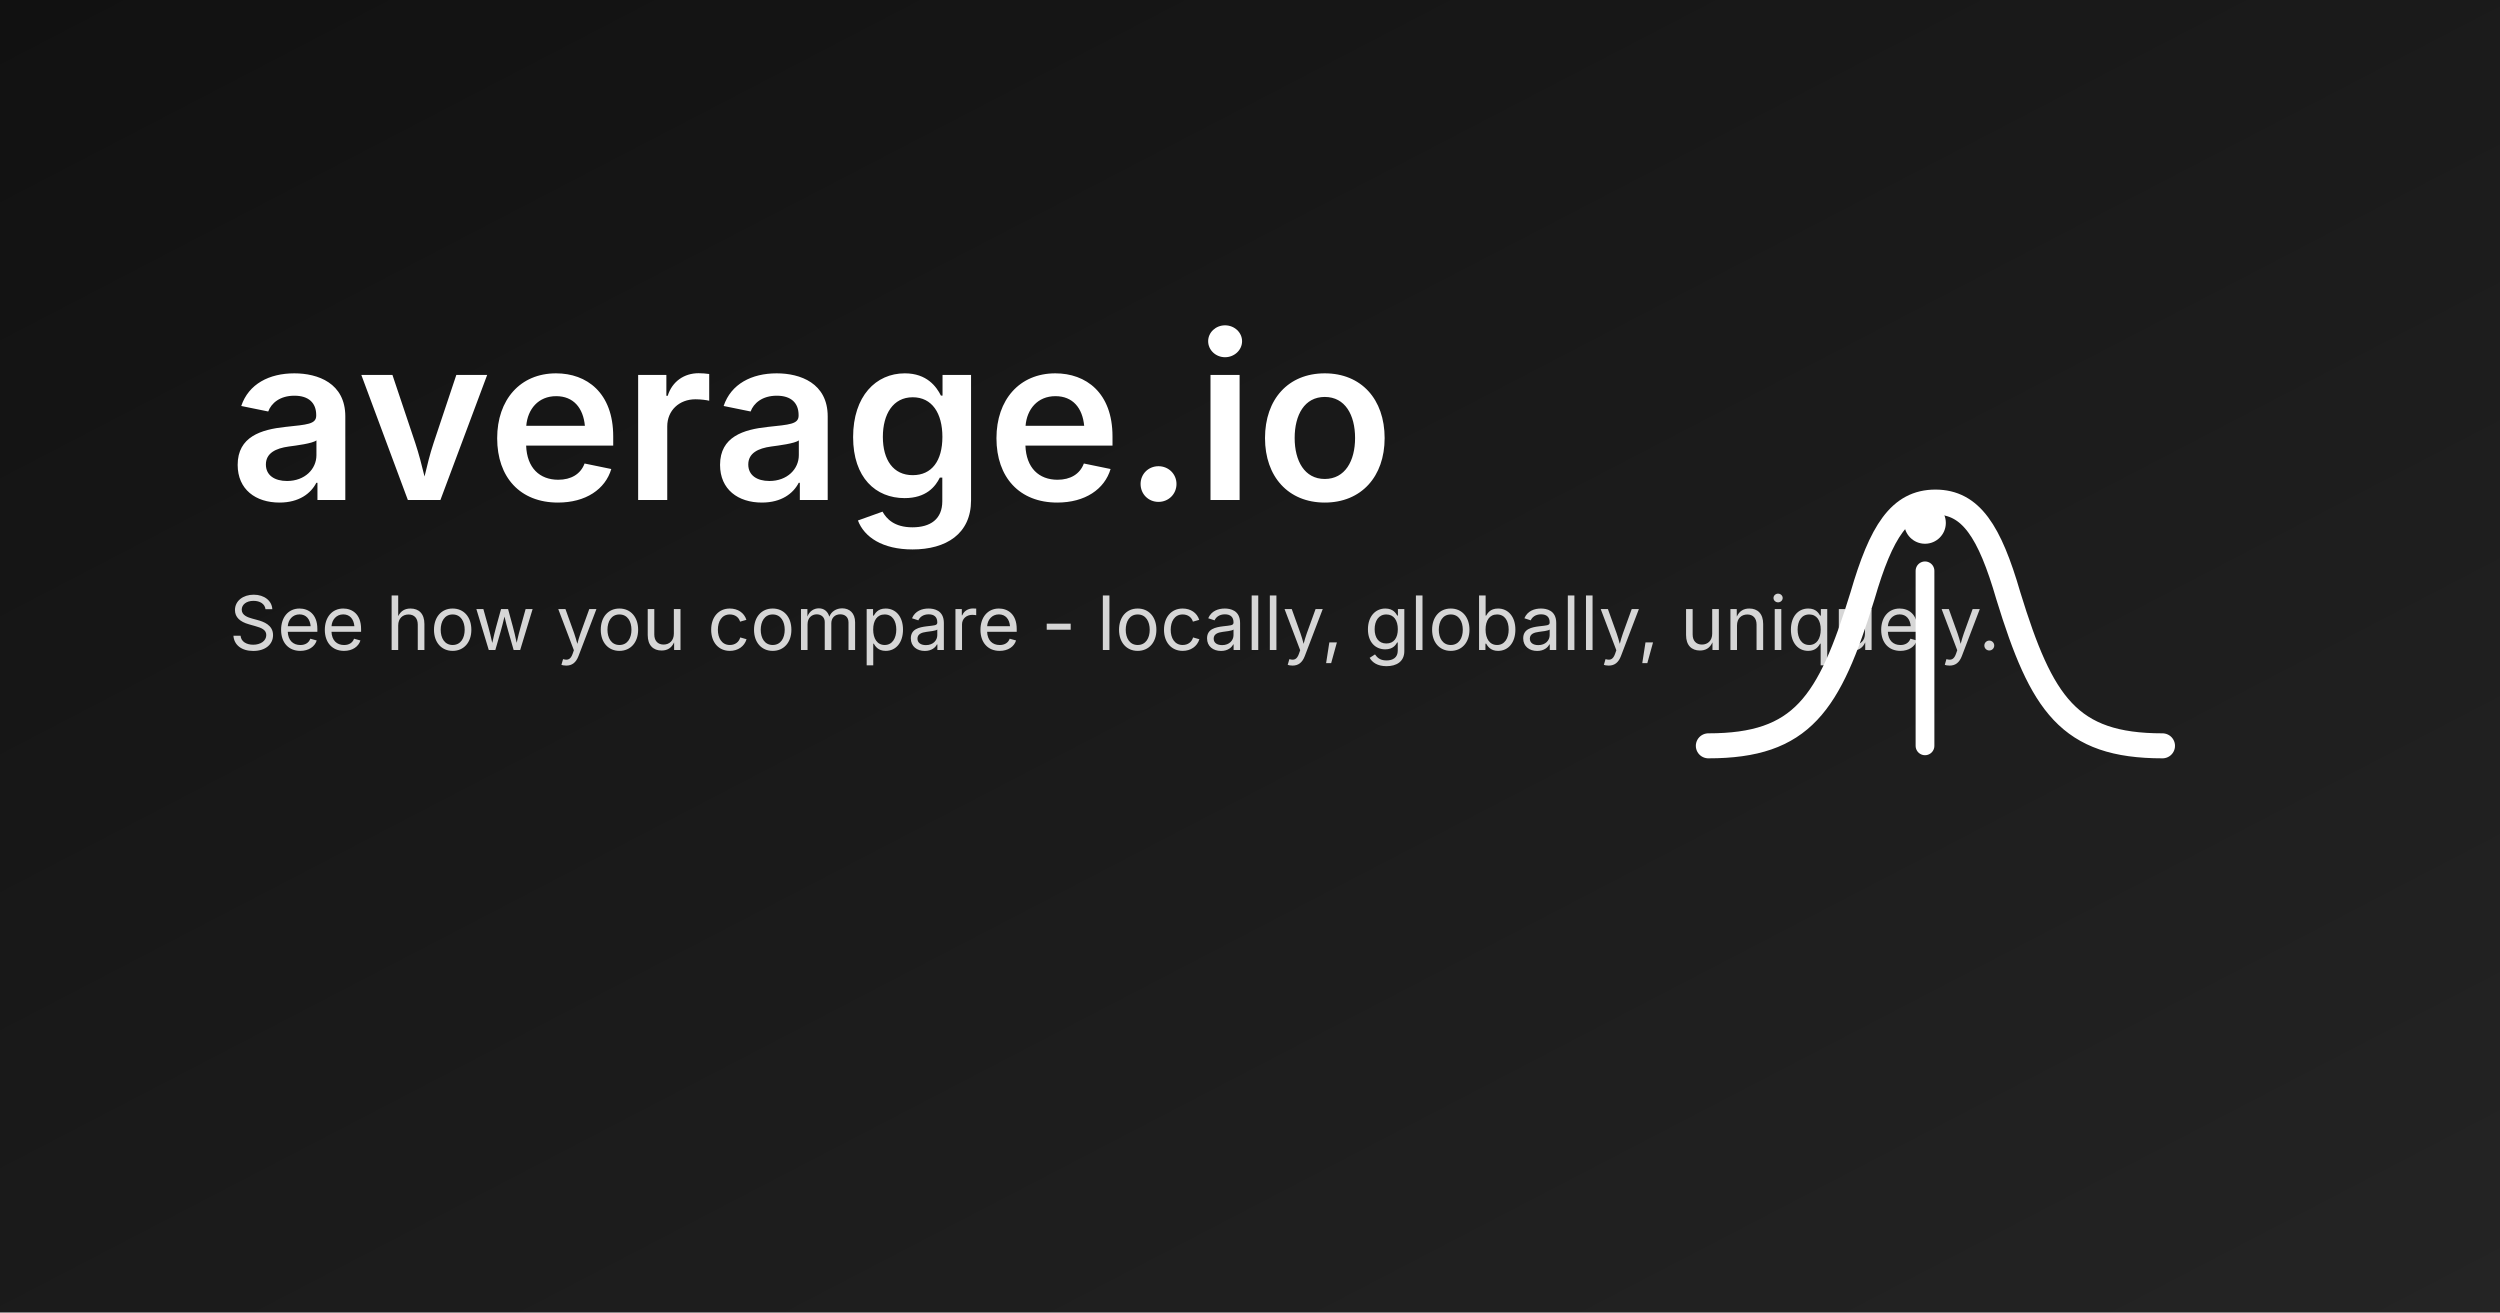
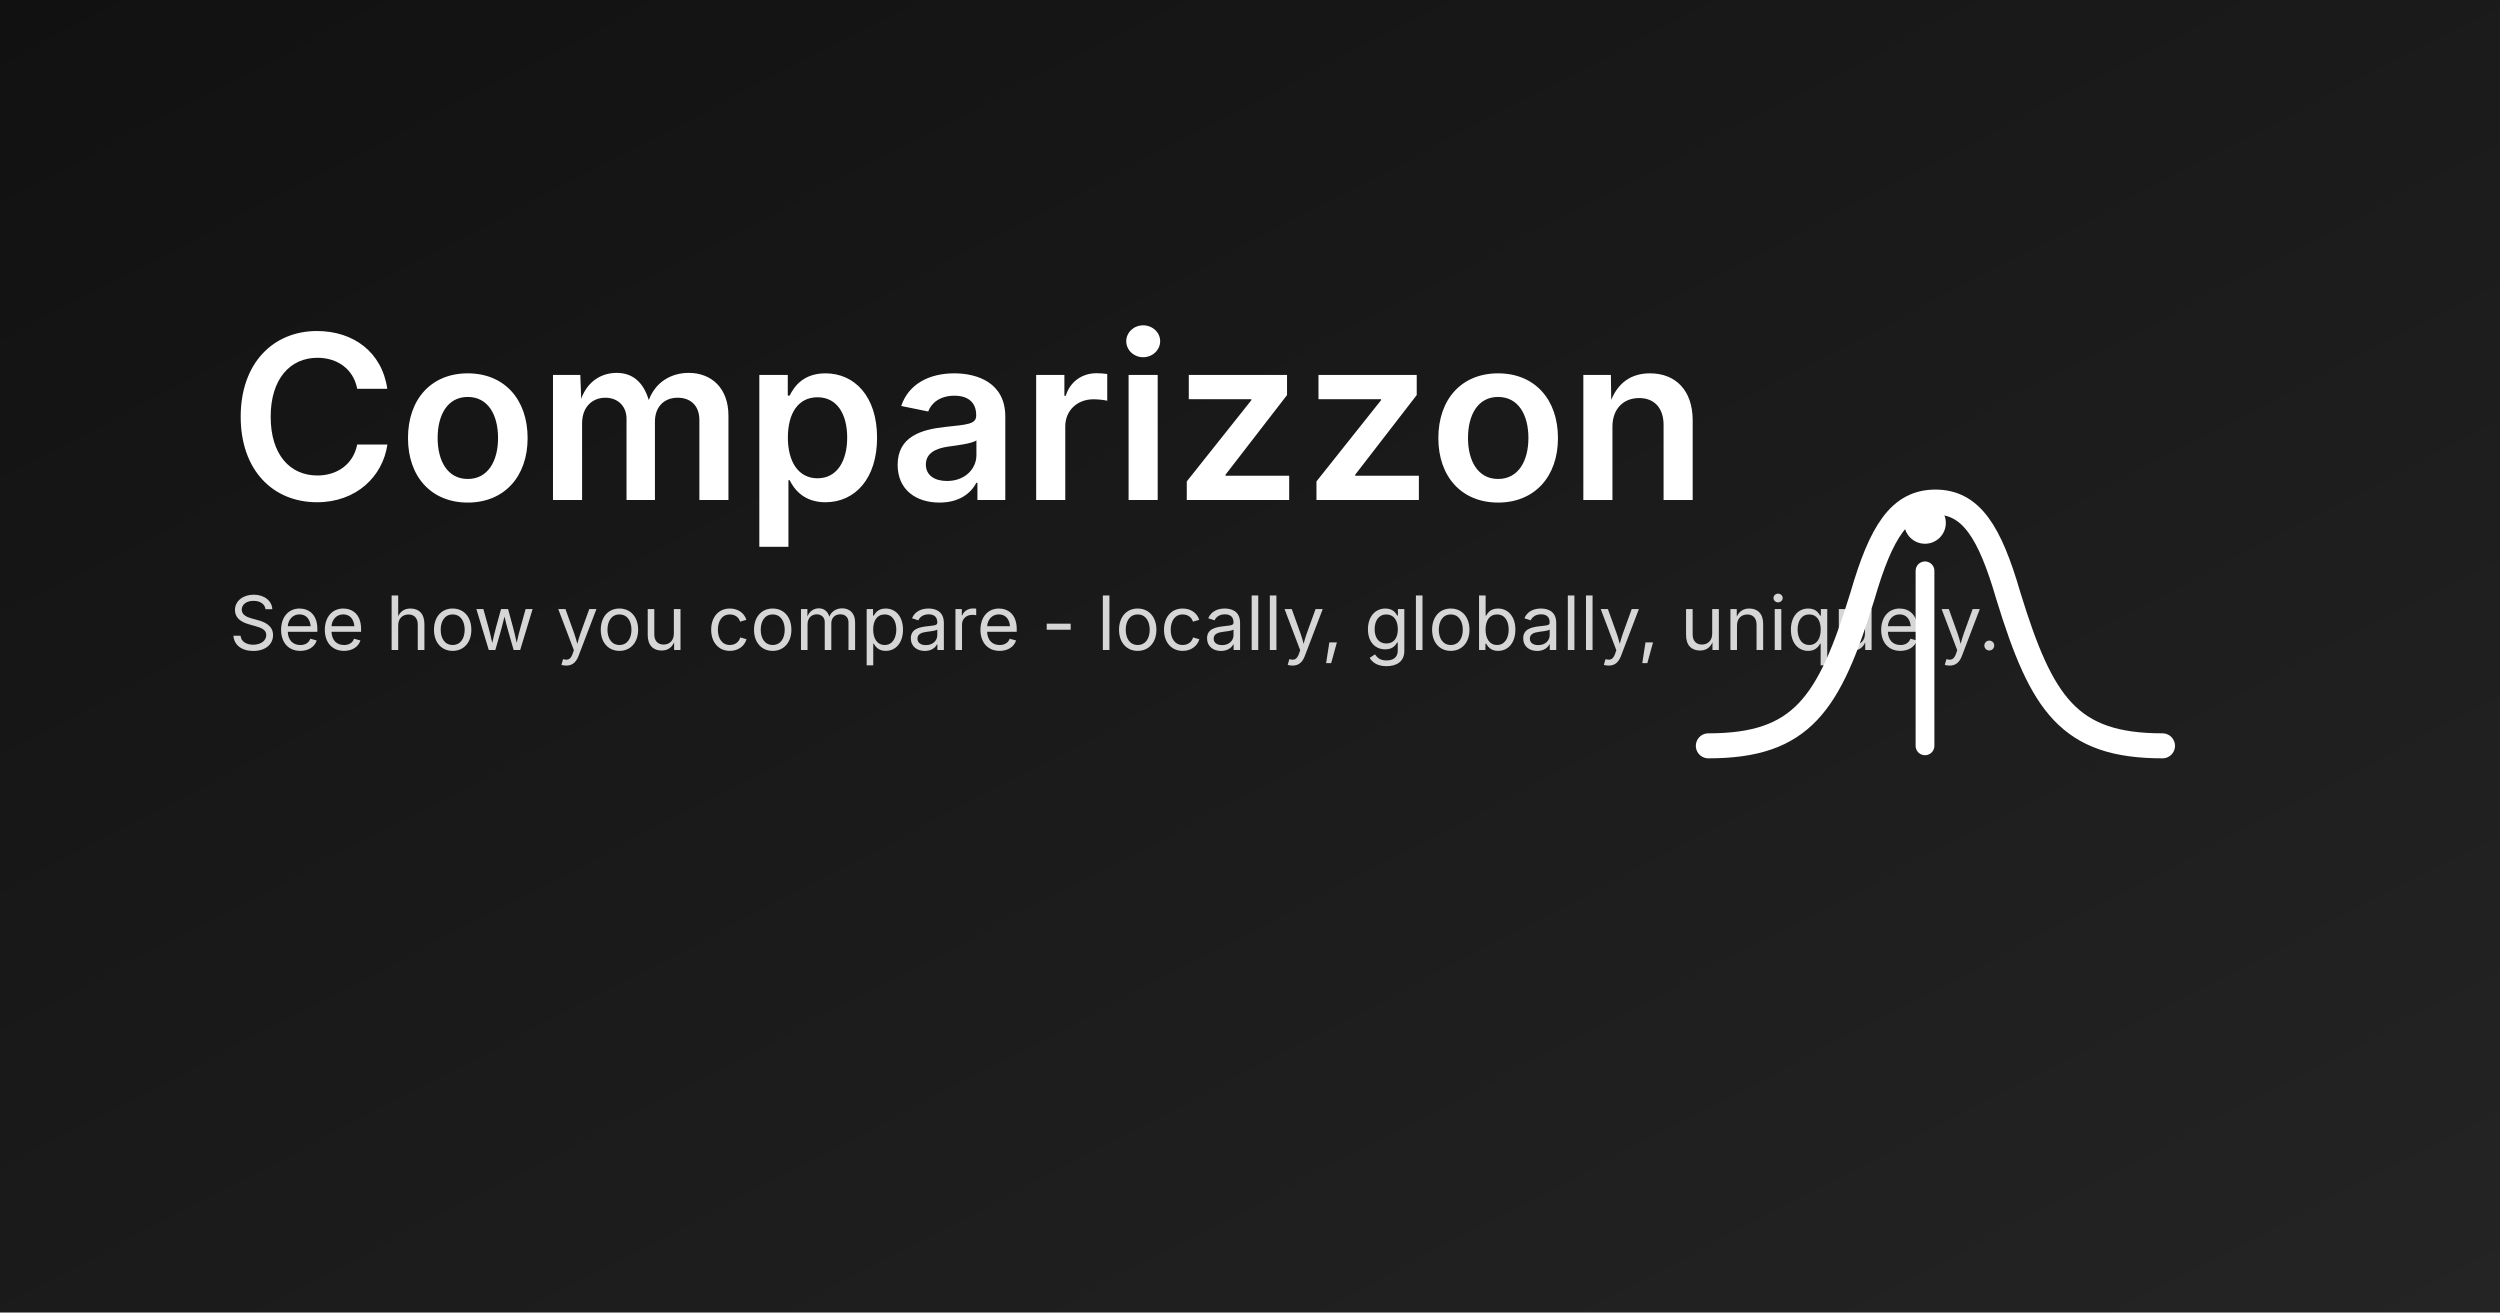
- <svg xmlns="http://www.w3.org/2000/svg" width="1200" height="630" viewBox="0 0 1200 630" role="img" aria-label="average.io social preview">
+ <svg xmlns="http://www.w3.org/2000/svg" width="1200" height="630" viewBox="0 0 1200 630" role="img" aria-label="Comparizzon social preview">
  <defs>
    <linearGradient id="bg" x1="0" y1="0" x2="1" y2="1">
      <stop offset="0%" stop-color="#111111" />
      <stop offset="100%" stop-color="#242424" />
    </linearGradient>
  </defs>
  <rect width="1200" height="630" fill="url(#bg)" />
  <g transform="translate(110 240)">
-     <text x="0" y="0" fill="#ffffff" font-size="110" font-family="Inter, Arial, sans-serif" font-weight="600">average.io</text>
+     <text x="0" y="0" fill="#ffffff" font-size="110" font-family="Inter, Arial, sans-serif" font-weight="600">Comparizzon</text>
    <text x="0" y="72" fill="#d6d6d6" font-size="36" font-family="Inter, Arial, sans-serif">
      See how you compare - locally, globally, uniquely.
    </text>
  </g>
  <g transform="translate(810 188)">
    <path d="M10 170c45 0 58-20 74-72 9-31 18-45 35-45s26 14 35 45c16 52 29 72 74 72" fill="none" stroke="#ffffff" stroke-width="12" stroke-linecap="round" />
    <line x1="114" y1="86" x2="114" y2="170" stroke="#ffffff" stroke-width="9" stroke-linecap="round" />
    <circle cx="114" cy="63" r="10" fill="#ffffff" />
  </g>
</svg>
